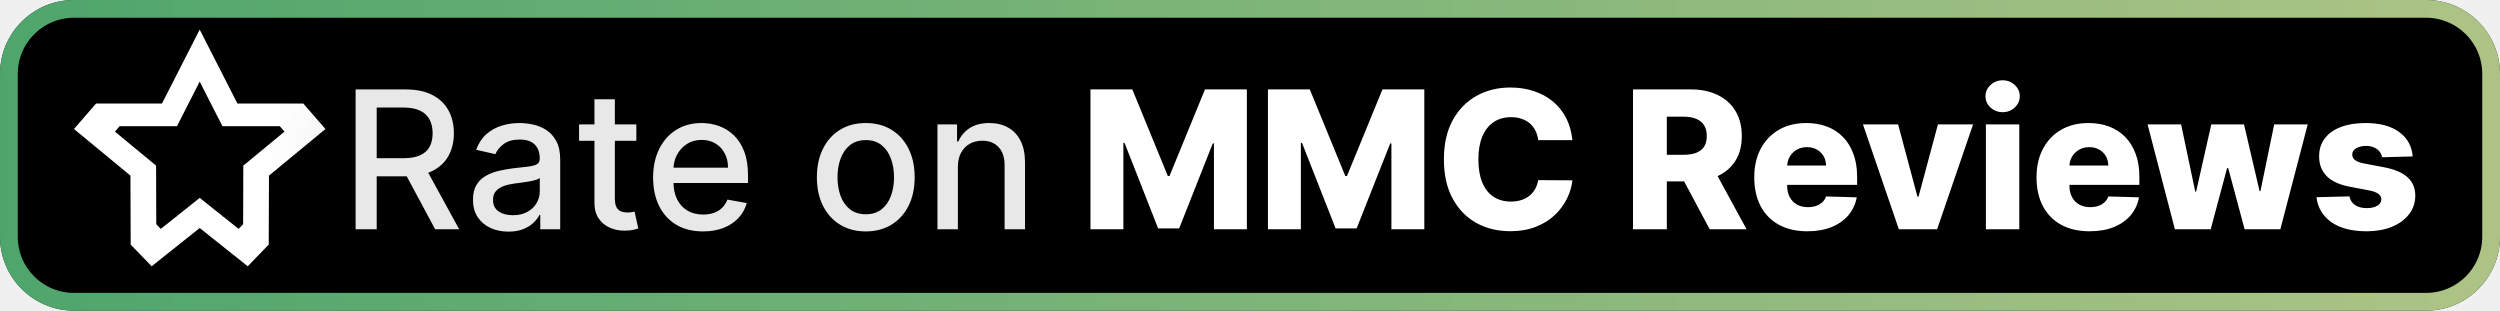
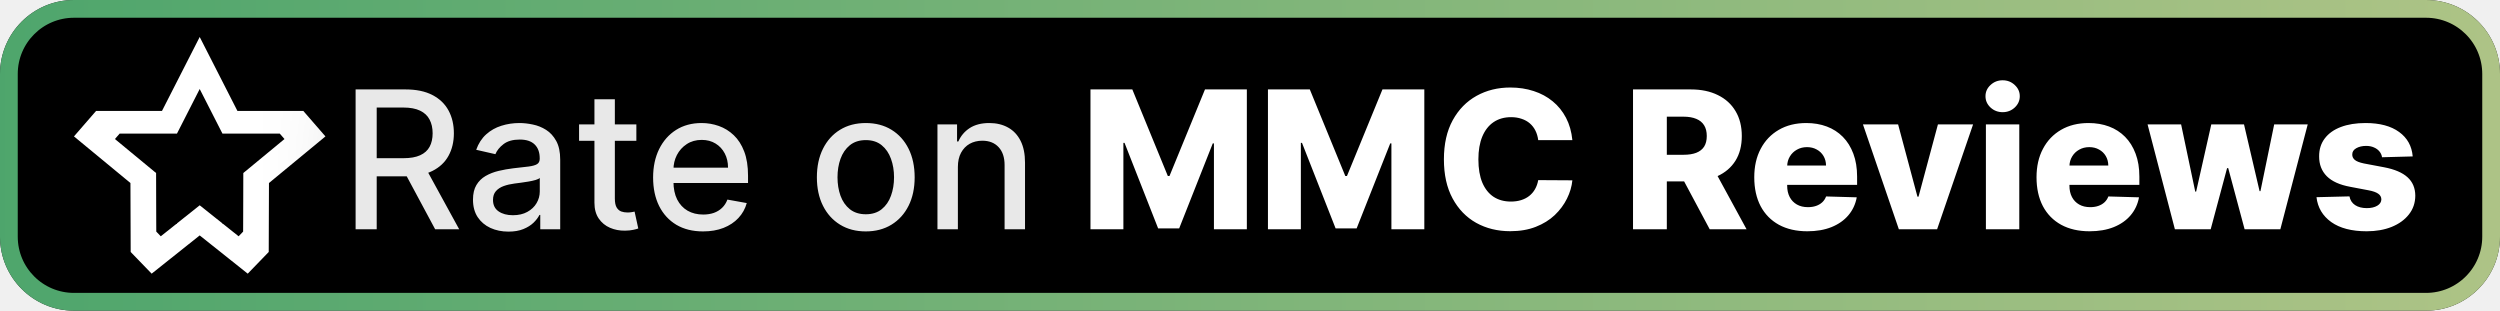
<svg xmlns="http://www.w3.org/2000/svg" width="169" height="21" viewBox="0 0 169 21" fill="none">
  <g clip-path="url(#clip0_2003_2)">
    <rect width="169" height="21" rx="5" fill="black" />
    <g filter="url(#filter0_d_2003_2)">
      <g clip-path="url(#clip1_2003_2)">
        <g clip-path="url(#clip2_2003_2)">
-           <path d="M13.5 2L10.95 6.999H6.495L5 8.721L8.818 11.872L8.834 16.533L10.252 18L13.5 15.414L16.747 18L18.166 16.533L18.182 11.872L22 8.721L20.504 6.999H16.05L13.5 2ZM13.5 5.517L15.038 8.533H15.04H18.914L19.231 8.898L18.116 9.819L16.578 11.089L16.448 11.195V11.209L16.447 11.586L16.443 13.113L16.438 14.64L16.435 15.156L16.131 15.473L15.085 14.64H15.042V14.605L15.04 14.604L13.503 13.38L13.501 13.378H13.5L11.962 14.602L11.96 14.604V14.64H11.915L10.869 15.473L10.565 15.156L10.562 14.64L10.557 13.113L10.553 11.586L10.552 11.195L10.422 11.089L8.884 9.819L7.769 8.898L8.086 8.533H8.884H11.962L12.319 7.833L13.5 5.517Z" fill="white" />
+           <path d="M13.5 2.5L10.95 7.499H6.495L5 9.221L8.818 12.372L8.834 17.033L10.252 18.5L13.5 15.914L16.747 18.5L18.166 17.033L18.182 12.372L22 9.221L20.504 7.499H16.05L13.5 2.5ZM13.5 6.017L15.038 9.033H15.04H18.914L19.231 9.398L18.116 10.319L16.578 11.589L16.448 11.695V11.709L16.447 12.086L16.443 13.613L16.438 15.14L16.435 15.656L16.131 15.973L15.085 15.14H15.042V15.105L15.04 15.104L13.503 13.88L13.501 13.878H13.5L11.962 15.102L11.96 15.104V15.14H11.915L10.869 15.973L10.565 15.656L10.562 15.14L10.557 13.613L10.553 12.086L10.552 11.695L10.422 11.589L8.884 10.319L7.769 9.398L8.086 9.033H8.884H11.962L12.319 8.333L13.5 6.017Z" fill="white" />
        </g>
      </g>
    </g>
    <g filter="url(#filter1_d_2003_2)">
      <path d="M24.039 15.5V6.045H27.409C28.141 6.045 28.749 6.172 29.232 6.424C29.718 6.676 30.082 7.026 30.322 7.472C30.562 7.915 30.682 8.428 30.682 9.009C30.682 9.588 30.56 10.097 30.317 10.537C30.077 10.974 29.714 11.314 29.228 11.557C28.744 11.801 28.137 11.922 27.404 11.922H24.851V10.694H27.275C27.736 10.694 28.112 10.628 28.401 10.496C28.694 10.363 28.907 10.171 29.043 9.919C29.178 9.666 29.246 9.363 29.246 9.009C29.246 8.652 29.177 8.343 29.038 8.081C28.903 7.82 28.689 7.62 28.397 7.481C28.107 7.34 27.727 7.269 27.256 7.269H25.465V15.5H24.039ZM28.706 11.234L31.042 15.5H29.417L27.127 11.234H28.706ZM34.37 15.657C33.921 15.657 33.515 15.574 33.152 15.408C32.788 15.238 32.501 14.994 32.288 14.674C32.079 14.354 31.974 13.961 31.974 13.496C31.974 13.096 32.051 12.767 32.205 12.508C32.359 12.25 32.567 12.045 32.828 11.895C33.09 11.744 33.383 11.63 33.706 11.553C34.029 11.476 34.358 11.418 34.694 11.377C35.118 11.328 35.463 11.288 35.728 11.258C35.992 11.224 36.185 11.17 36.305 11.096C36.425 11.022 36.485 10.902 36.485 10.736V10.704C36.485 10.3 36.371 9.988 36.143 9.766C35.918 9.545 35.583 9.434 35.137 9.434C34.672 9.434 34.306 9.537 34.038 9.743C33.773 9.946 33.59 10.173 33.489 10.422L32.191 10.126C32.345 9.696 32.57 9.348 32.865 9.083C33.164 8.815 33.507 8.621 33.895 8.501C34.283 8.378 34.691 8.317 35.118 8.317C35.401 8.317 35.702 8.351 36.019 8.418C36.339 8.483 36.637 8.603 36.914 8.778C37.194 8.954 37.423 9.205 37.602 9.531C37.78 9.854 37.87 10.274 37.87 10.791V15.5H36.522V14.53H36.466C36.377 14.709 36.243 14.884 36.065 15.057C35.886 15.229 35.657 15.372 35.377 15.486C35.097 15.6 34.761 15.657 34.37 15.657ZM34.67 14.549C35.052 14.549 35.378 14.474 35.649 14.323C35.923 14.172 36.131 13.975 36.272 13.732C36.417 13.486 36.489 13.223 36.489 12.943V12.028C36.44 12.078 36.345 12.124 36.203 12.167C36.065 12.207 35.906 12.242 35.728 12.273C35.549 12.301 35.375 12.327 35.206 12.352C35.037 12.373 34.895 12.392 34.781 12.407C34.514 12.441 34.269 12.498 34.047 12.578C33.829 12.658 33.653 12.773 33.521 12.924C33.392 13.072 33.327 13.269 33.327 13.515C33.327 13.857 33.453 14.115 33.706 14.29C33.958 14.463 34.28 14.549 34.67 14.549ZM43.018 8.409V9.517H39.145V8.409H43.018ZM40.184 6.71H41.564V13.418C41.564 13.686 41.604 13.887 41.684 14.023C41.764 14.155 41.867 14.246 41.993 14.295C42.123 14.341 42.263 14.364 42.413 14.364C42.524 14.364 42.621 14.357 42.704 14.341C42.787 14.326 42.852 14.314 42.898 14.304L43.148 15.445C43.067 15.475 42.954 15.506 42.806 15.537C42.658 15.571 42.473 15.589 42.252 15.592C41.889 15.598 41.55 15.534 41.236 15.398C40.922 15.263 40.668 15.054 40.474 14.771C40.281 14.488 40.184 14.132 40.184 13.704V6.71ZM47.525 15.643C46.826 15.643 46.225 15.494 45.72 15.195C45.218 14.894 44.831 14.47 44.557 13.926C44.286 13.378 44.15 12.736 44.15 12.001C44.15 11.274 44.286 10.634 44.557 10.08C44.831 9.526 45.212 9.094 45.702 8.783C46.194 8.472 46.77 8.317 47.428 8.317C47.828 8.317 48.216 8.383 48.591 8.515C48.967 8.648 49.304 8.855 49.602 9.139C49.901 9.422 50.136 9.789 50.309 10.242C50.481 10.691 50.567 11.238 50.567 11.881V12.37H44.931V11.336H49.215C49.215 10.973 49.141 10.651 48.993 10.371C48.845 10.088 48.638 9.865 48.37 9.702C48.105 9.539 47.794 9.457 47.437 9.457C47.05 9.457 46.711 9.552 46.422 9.743C46.136 9.931 45.914 10.177 45.757 10.482C45.603 10.784 45.526 11.111 45.526 11.465V12.273C45.526 12.747 45.609 13.15 45.775 13.483C45.945 13.815 46.18 14.069 46.482 14.244C46.783 14.417 47.136 14.503 47.539 14.503C47.8 14.503 48.039 14.466 48.254 14.392C48.47 14.315 48.656 14.201 48.813 14.05C48.97 13.9 49.09 13.713 49.173 13.492L50.48 13.727C50.375 14.112 50.187 14.449 49.916 14.738C49.649 15.024 49.312 15.248 48.905 15.408C48.502 15.565 48.042 15.643 47.525 15.643ZM58.526 15.643C57.861 15.643 57.281 15.491 56.786 15.186C56.29 14.881 55.906 14.455 55.632 13.907C55.358 13.36 55.221 12.719 55.221 11.987C55.221 11.251 55.358 10.608 55.632 10.057C55.906 9.506 56.29 9.078 56.786 8.774C57.281 8.469 57.861 8.317 58.526 8.317C59.191 8.317 59.771 8.469 60.267 8.774C60.762 9.078 61.147 9.506 61.421 10.057C61.694 10.608 61.831 11.251 61.831 11.987C61.831 12.719 61.694 13.36 61.421 13.907C61.147 14.455 60.762 14.881 60.267 15.186C59.771 15.491 59.191 15.643 58.526 15.643ZM58.531 14.484C58.962 14.484 59.319 14.37 59.602 14.143C59.885 13.915 60.094 13.612 60.23 13.233C60.368 12.855 60.437 12.438 60.437 11.982C60.437 11.53 60.368 11.114 60.23 10.736C60.094 10.354 59.885 10.048 59.602 9.817C59.319 9.586 58.962 9.471 58.531 9.471C58.097 9.471 57.737 9.586 57.45 9.817C57.167 10.048 56.956 10.354 56.818 10.736C56.683 11.114 56.615 11.53 56.615 11.982C56.615 12.438 56.683 12.855 56.818 13.233C56.956 13.612 57.167 13.915 57.45 14.143C57.737 14.37 58.097 14.484 58.531 14.484ZM64.753 11.29V15.5H63.372V8.409H64.697V9.563H64.785C64.948 9.188 65.203 8.886 65.551 8.658C65.902 8.431 66.344 8.317 66.876 8.317C67.359 8.317 67.782 8.418 68.146 8.621C68.509 8.822 68.79 9.12 68.99 9.517C69.191 9.914 69.291 10.405 69.291 10.99V15.5H67.91V11.156C67.91 10.642 67.776 10.24 67.509 9.951C67.241 9.659 66.873 9.512 66.405 9.512C66.085 9.512 65.8 9.582 65.551 9.72C65.305 9.859 65.11 10.062 64.965 10.329C64.823 10.594 64.753 10.914 64.753 11.29Z" fill="#E8E8E8" />
      <path d="M73.716 6.045H76.545L78.946 11.899H79.057L81.457 6.045H84.287V15.5H82.062V9.692H81.984L79.712 15.44H78.29L76.019 9.66H75.941V15.5H73.716V6.045ZM85.713 6.045H88.543L90.943 11.899H91.054L93.454 6.045H96.284V15.5H94.059V9.692H93.981L91.709 15.44H90.287L88.016 9.66H87.938V15.5H85.713V6.045ZM106.292 9.471H103.983C103.953 9.234 103.89 9.02 103.794 8.829C103.699 8.638 103.573 8.475 103.416 8.34C103.259 8.204 103.072 8.101 102.857 8.031C102.645 7.957 102.409 7.92 102.151 7.92C101.692 7.92 101.297 8.032 100.964 8.257C100.635 8.481 100.381 8.806 100.203 9.231C100.027 9.656 99.939 10.169 99.939 10.773C99.939 11.401 100.029 11.927 100.207 12.352C100.389 12.773 100.643 13.092 100.969 13.307C101.298 13.52 101.688 13.626 102.137 13.626C102.389 13.626 102.619 13.593 102.825 13.529C103.034 13.464 103.217 13.37 103.374 13.247C103.534 13.121 103.665 12.969 103.766 12.79C103.871 12.608 103.943 12.404 103.983 12.176L106.292 12.19C106.252 12.608 106.13 13.021 105.927 13.427C105.727 13.834 105.452 14.204 105.101 14.54C104.75 14.872 104.322 15.137 103.817 15.334C103.316 15.531 102.74 15.629 102.091 15.629C101.235 15.629 100.469 15.441 99.792 15.066C99.118 14.688 98.585 14.137 98.194 13.413C97.803 12.69 97.608 11.81 97.608 10.773C97.608 9.732 97.807 8.851 98.204 8.127C98.601 7.404 99.138 6.855 99.815 6.479C100.492 6.104 101.251 5.916 102.091 5.916C102.663 5.916 103.193 5.996 103.679 6.156C104.165 6.313 104.593 6.544 104.962 6.849C105.331 7.15 105.632 7.521 105.862 7.961C106.093 8.401 106.236 8.905 106.292 9.471ZM110.392 15.5V6.045H114.298C115.006 6.045 115.617 6.173 116.131 6.429C116.648 6.681 117.046 7.044 117.326 7.518C117.606 7.989 117.746 8.548 117.746 9.194C117.746 9.849 117.603 10.406 117.317 10.865C117.031 11.321 116.625 11.668 116.098 11.908C115.572 12.145 114.949 12.264 114.229 12.264H111.759V10.463H113.804C114.149 10.463 114.436 10.419 114.667 10.329C114.901 10.237 115.078 10.099 115.198 9.914C115.318 9.726 115.378 9.486 115.378 9.194C115.378 8.902 115.318 8.66 115.198 8.469C115.078 8.275 114.901 8.131 114.667 8.035C114.433 7.937 114.145 7.887 113.804 7.887H112.677V15.5H110.392ZM115.715 11.179L118.069 15.5H115.577L113.268 11.179H115.715ZM122.175 15.634C121.433 15.634 120.793 15.488 120.254 15.195C119.719 14.9 119.306 14.48 119.017 13.935C118.731 13.387 118.588 12.736 118.588 11.982C118.588 11.25 118.732 10.61 119.022 10.062C119.311 9.511 119.719 9.083 120.245 8.778C120.771 8.471 121.391 8.317 122.105 8.317C122.61 8.317 123.072 8.395 123.49 8.552C123.909 8.709 124.271 8.942 124.575 9.249C124.88 9.557 125.117 9.937 125.286 10.39C125.455 10.839 125.54 11.354 125.54 11.936V12.499H119.377V11.188H123.44C123.437 10.948 123.38 10.734 123.269 10.546C123.158 10.359 123.006 10.213 122.812 10.108C122.621 10 122.401 9.946 122.152 9.946C121.899 9.946 121.673 10.003 121.473 10.117C121.273 10.228 121.114 10.38 120.997 10.574C120.881 10.765 120.819 10.982 120.813 11.225V12.559C120.813 12.849 120.87 13.102 120.984 13.321C121.098 13.537 121.259 13.704 121.468 13.824C121.678 13.944 121.927 14.004 122.216 14.004C122.416 14.004 122.598 13.977 122.761 13.921C122.924 13.866 123.064 13.784 123.181 13.677C123.298 13.569 123.386 13.436 123.444 13.28L125.517 13.339C125.431 13.804 125.242 14.209 124.949 14.554C124.66 14.895 124.28 15.162 123.809 15.352C123.338 15.54 122.793 15.634 122.175 15.634ZM133.381 8.409L130.948 15.5H128.363L125.935 8.409H128.312L129.619 13.293H129.693L131.004 8.409H133.381ZM134.247 15.5V8.409H136.504V15.5H134.247ZM135.378 7.583C135.061 7.583 134.788 7.478 134.561 7.269C134.333 7.056 134.219 6.801 134.219 6.502C134.219 6.207 134.333 5.955 134.561 5.745C134.788 5.533 135.061 5.427 135.378 5.427C135.698 5.427 135.97 5.533 136.195 5.745C136.423 5.955 136.537 6.207 136.537 6.502C136.537 6.801 136.423 7.056 136.195 7.269C135.97 7.478 135.698 7.583 135.378 7.583ZM141.256 15.634C140.514 15.634 139.874 15.488 139.335 15.195C138.8 14.9 138.387 14.48 138.098 13.935C137.812 13.387 137.669 12.736 137.669 11.982C137.669 11.25 137.813 10.61 138.103 10.062C138.392 9.511 138.8 9.083 139.326 8.778C139.852 8.471 140.472 8.317 141.186 8.317C141.691 8.317 142.153 8.395 142.571 8.552C142.99 8.709 143.352 8.942 143.656 9.249C143.961 9.557 144.198 9.937 144.367 10.39C144.537 10.839 144.621 11.354 144.621 11.936V12.499H138.458V11.188H142.521C142.518 10.948 142.461 10.734 142.35 10.546C142.239 10.359 142.087 10.213 141.893 10.108C141.702 10 141.482 9.946 141.233 9.946C140.98 9.946 140.754 10.003 140.554 10.117C140.354 10.228 140.195 10.38 140.079 10.574C139.962 10.765 139.9 10.982 139.894 11.225V12.559C139.894 12.849 139.951 13.102 140.065 13.321C140.179 13.537 140.34 13.704 140.549 13.824C140.759 13.944 141.008 14.004 141.297 14.004C141.497 14.004 141.679 13.977 141.842 13.921C142.005 13.866 142.145 13.784 142.262 13.677C142.379 13.569 142.467 13.436 142.525 13.28L144.598 13.339C144.512 13.804 144.323 14.209 144.03 14.554C143.741 14.895 143.361 15.162 142.89 15.352C142.419 15.54 141.874 15.634 141.256 15.634ZM147.023 15.5L145.176 8.409H147.443L148.399 12.952H148.459L149.483 8.409H151.695L152.747 12.919H152.807L153.735 8.409H156.002L154.151 15.5H151.736L150.628 11.368H150.55L149.442 15.5H147.023ZM163.099 10.574L161.026 10.63C161.004 10.482 160.946 10.351 160.85 10.237C160.755 10.12 160.63 10.03 160.476 9.965C160.326 9.897 160.15 9.863 159.95 9.863C159.689 9.863 159.465 9.916 159.281 10.02C159.099 10.125 159.01 10.267 159.013 10.445C159.01 10.584 159.065 10.704 159.179 10.805C159.296 10.907 159.504 10.988 159.802 11.05L161.169 11.308C161.877 11.444 162.403 11.668 162.748 11.982C163.096 12.296 163.271 12.712 163.274 13.229C163.271 13.715 163.126 14.138 162.84 14.498C162.557 14.858 162.169 15.138 161.677 15.338C161.184 15.535 160.621 15.634 159.987 15.634C158.975 15.634 158.176 15.426 157.591 15.011C157.009 14.592 156.677 14.032 156.594 13.33L158.824 13.275C158.873 13.533 159.001 13.73 159.207 13.866C159.413 14.001 159.676 14.069 159.996 14.069C160.286 14.069 160.521 14.015 160.703 13.907C160.884 13.8 160.977 13.656 160.98 13.478C160.977 13.318 160.906 13.19 160.767 13.095C160.629 12.996 160.412 12.919 160.116 12.864L158.879 12.629C158.168 12.499 157.639 12.261 157.291 11.913C156.943 11.562 156.771 11.116 156.774 10.574C156.771 10.1 156.897 9.696 157.153 9.36C157.408 9.022 157.771 8.763 158.242 8.585C158.713 8.406 159.268 8.317 159.909 8.317C160.869 8.317 161.626 8.518 162.18 8.922C162.734 9.322 163.04 9.873 163.099 10.574Z" fill="white" />
    </g>
  </g>
  <rect x="0.6" y="0.6" width="167.8" height="19.8" rx="4.4" stroke="url(#paint0_linear_2003_2)" stroke-opacity="0.88" stroke-width="1.2" />
  <defs>
-     <filter id="filter0_d_2003_2" x="-0.6" y="-3.6" width="28.201" height="28.201" filterUnits="userSpaceOnUse" color-interpolation-filters="sRGB">
+     <filter id="filter0_d_2003_2" x="-0.6" y="-3.1" width="28.201" height="27.201" filterUnits="userSpaceOnUse" color-interpolation-filters="sRGB">
      <feFlood flood-opacity="0" result="BackgroundImageFix" />
      <feColorMatrix in="SourceAlpha" type="matrix" values="0 0 0 0 0 0 0 0 0 0 0 0 0 0 0 0 0 0 127 0" result="hardAlpha" />
      <feOffset />
      <feGaussianBlur stdDeviation="2.8" />
      <feComposite in2="hardAlpha" operator="out" />
      <feColorMatrix type="matrix" values="0 0 0 0 0 0 0 0 0 0 0 0 0 0 0 0 0 0 0.25 0" />
      <feBlend mode="normal" in2="BackgroundImageFix" result="effect1_dropShadow_2003_2" />
      <feBlend mode="normal" in="SourceGraphic" in2="effect1_dropShadow_2003_2" result="shape" />
    </filter>
    <filter id="filter1_d_2003_2" x="17.286" y="-3.214" width="152.429" height="27.429" filterUnits="userSpaceOnUse" color-interpolation-filters="sRGB">
      <feFlood flood-opacity="0" result="BackgroundImageFix" />
      <feColorMatrix in="SourceAlpha" type="matrix" values="0 0 0 0 0 0 0 0 0 0 0 0 0 0 0 0 0 0 127 0" result="hardAlpha" />
      <feOffset />
      <feGaussianBlur stdDeviation="2.857" />
      <feComposite in2="hardAlpha" operator="out" />
      <feColorMatrix type="matrix" values="0 0 0 0 0 0 0 0 0 0 0 0 0 0 0 0 0 0 0.25 0" />
      <feBlend mode="normal" in2="BackgroundImageFix" result="effect1_dropShadow_2003_2" />
      <feBlend mode="normal" in="SourceGraphic" in2="effect1_dropShadow_2003_2" result="shape" />
    </filter>
    <linearGradient id="paint0_linear_2003_2" x1="0" y1="10.5" x2="169" y2="10.5" gradientUnits="userSpaceOnUse">
      <stop stop-color="#59BC7B" />
      <stop offset="1" stop-color="#C5DE98" />
    </linearGradient>
    <clipPath id="clip0_2003_2">
      <rect width="169" height="21" rx="5" fill="white" />
    </clipPath>
    <clipPath id="clip1_2003_2">
-       <rect width="17" height="17" fill="white" transform="translate(5 2)" />
+       <rect width="17" height="16" fill="white" transform="translate(5 2.5)" />
    </clipPath>
    <clipPath id="clip2_2003_2">
-       <rect width="17" height="16" fill="white" transform="translate(5 2)" />
+       <rect width="17" height="16" fill="white" transform="translate(5 2.5)" />
    </clipPath>
  </defs>
</svg>
